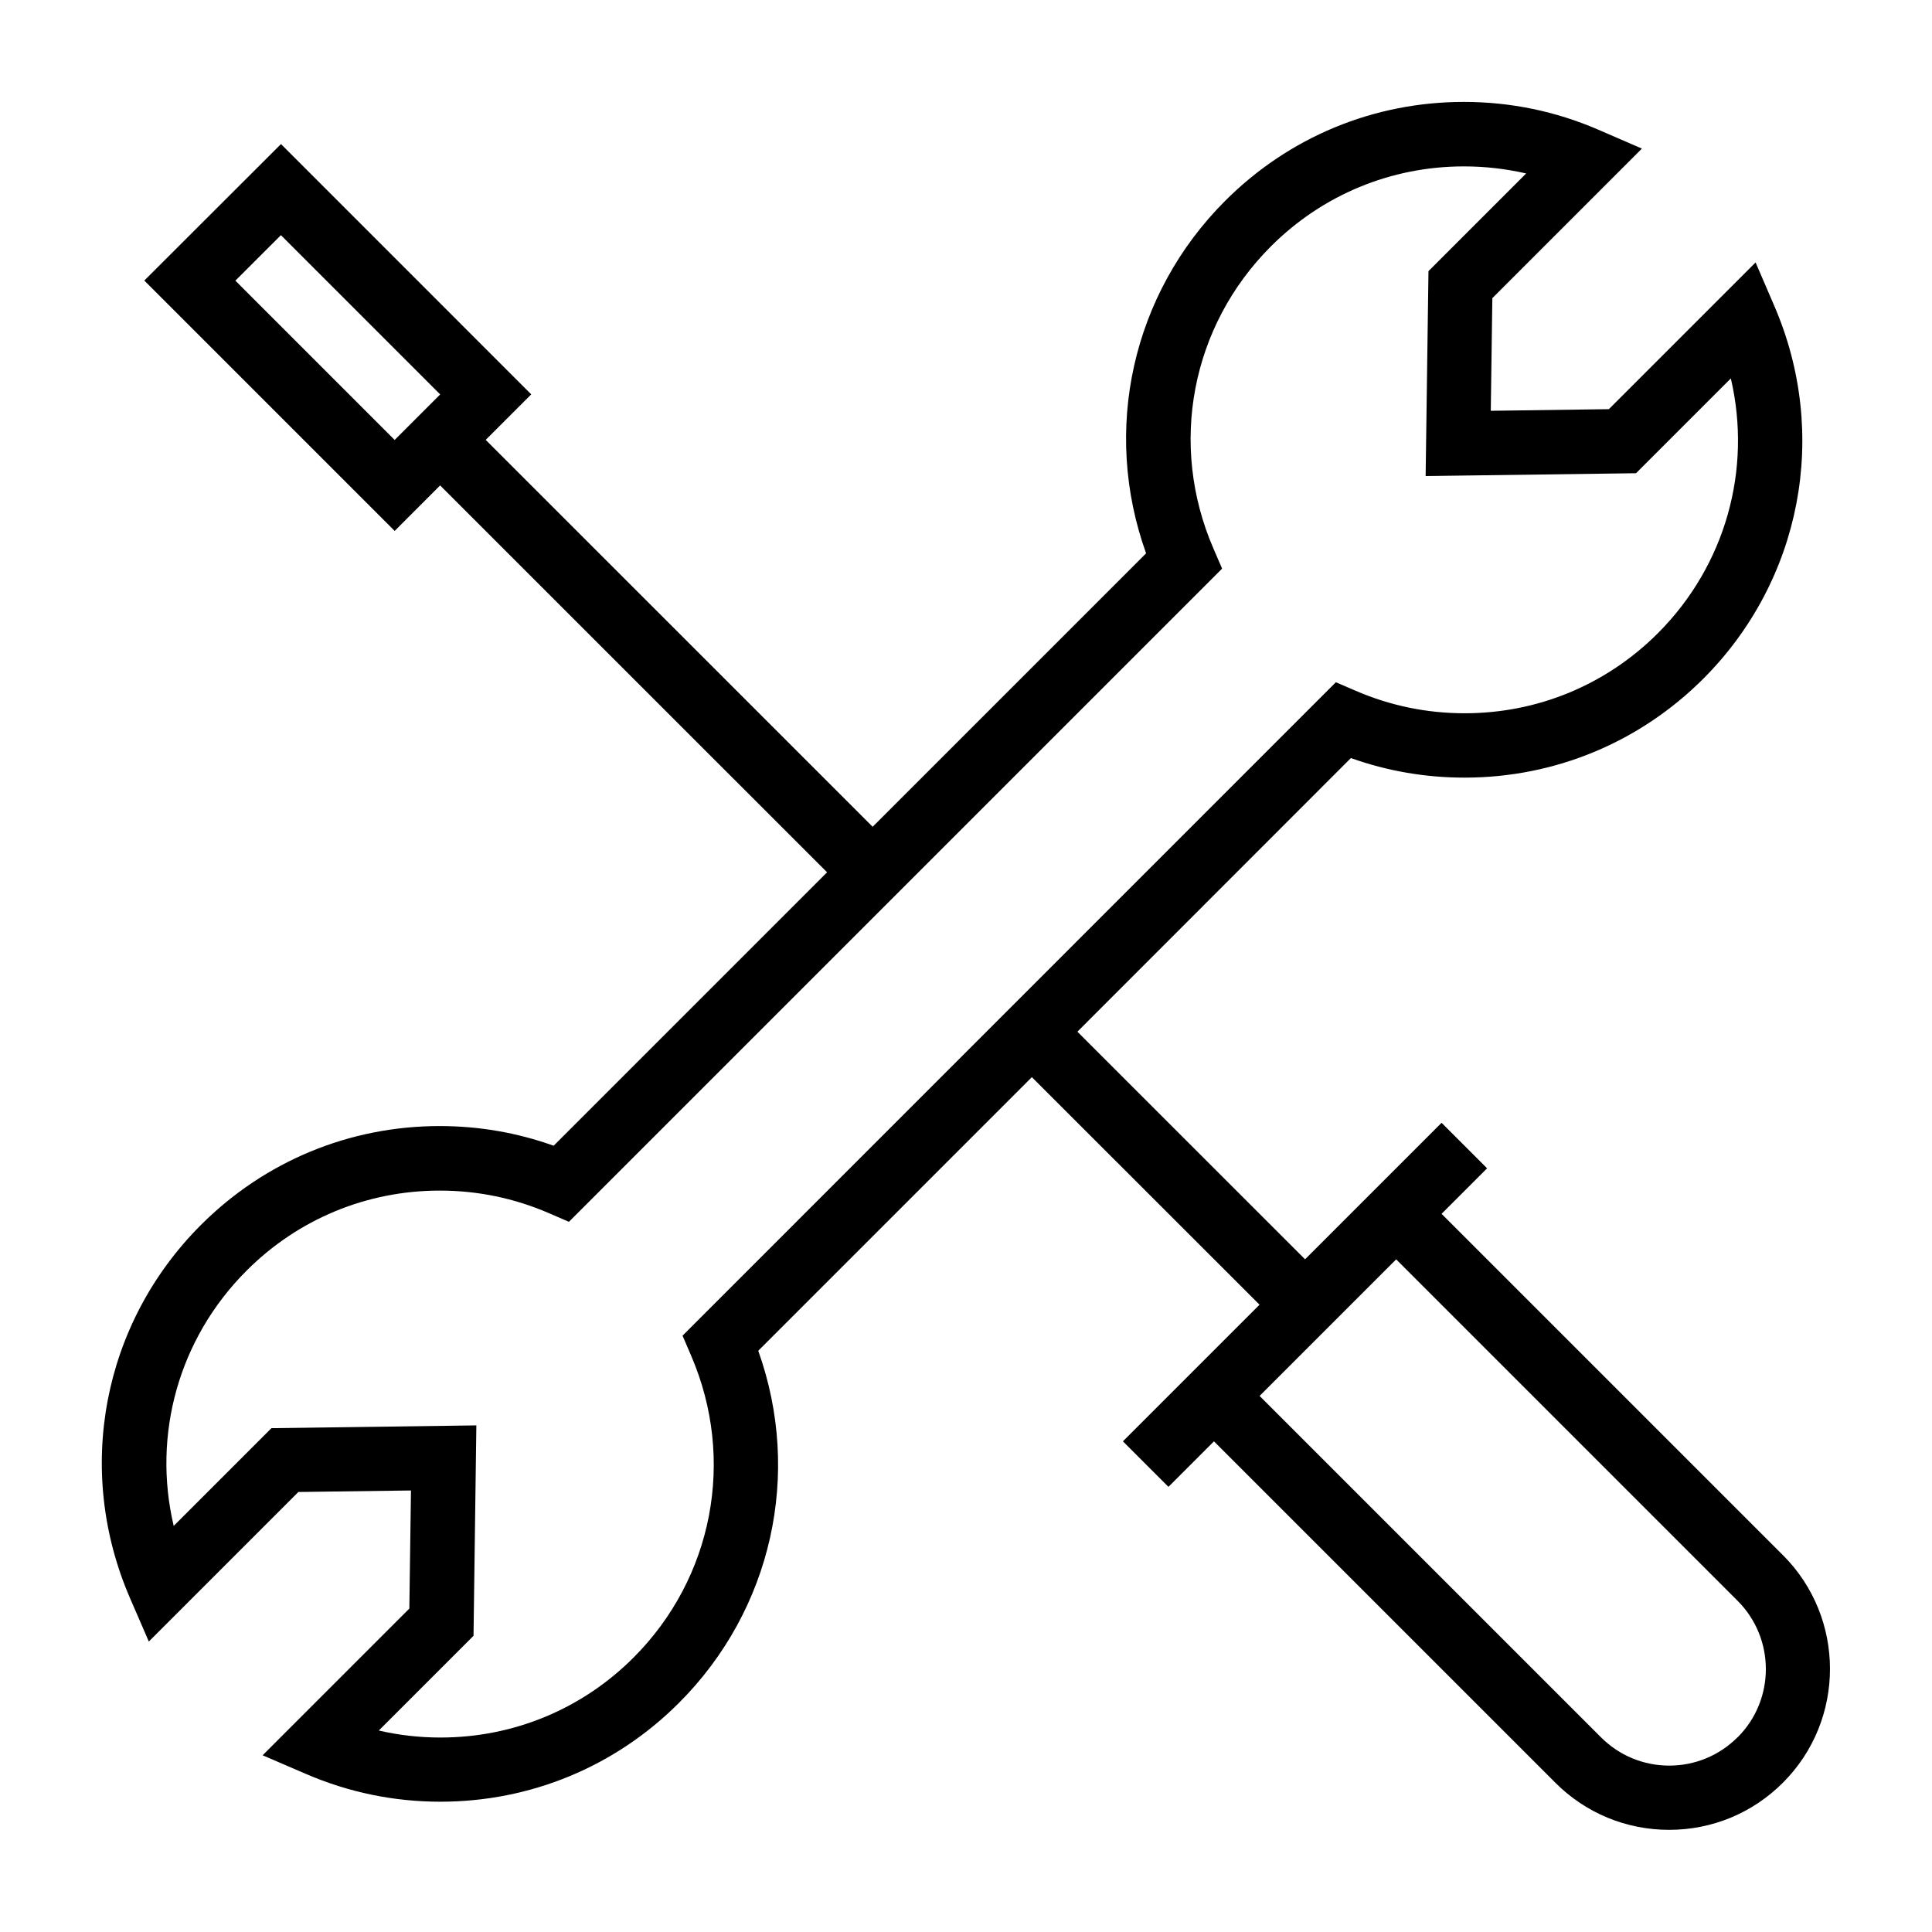
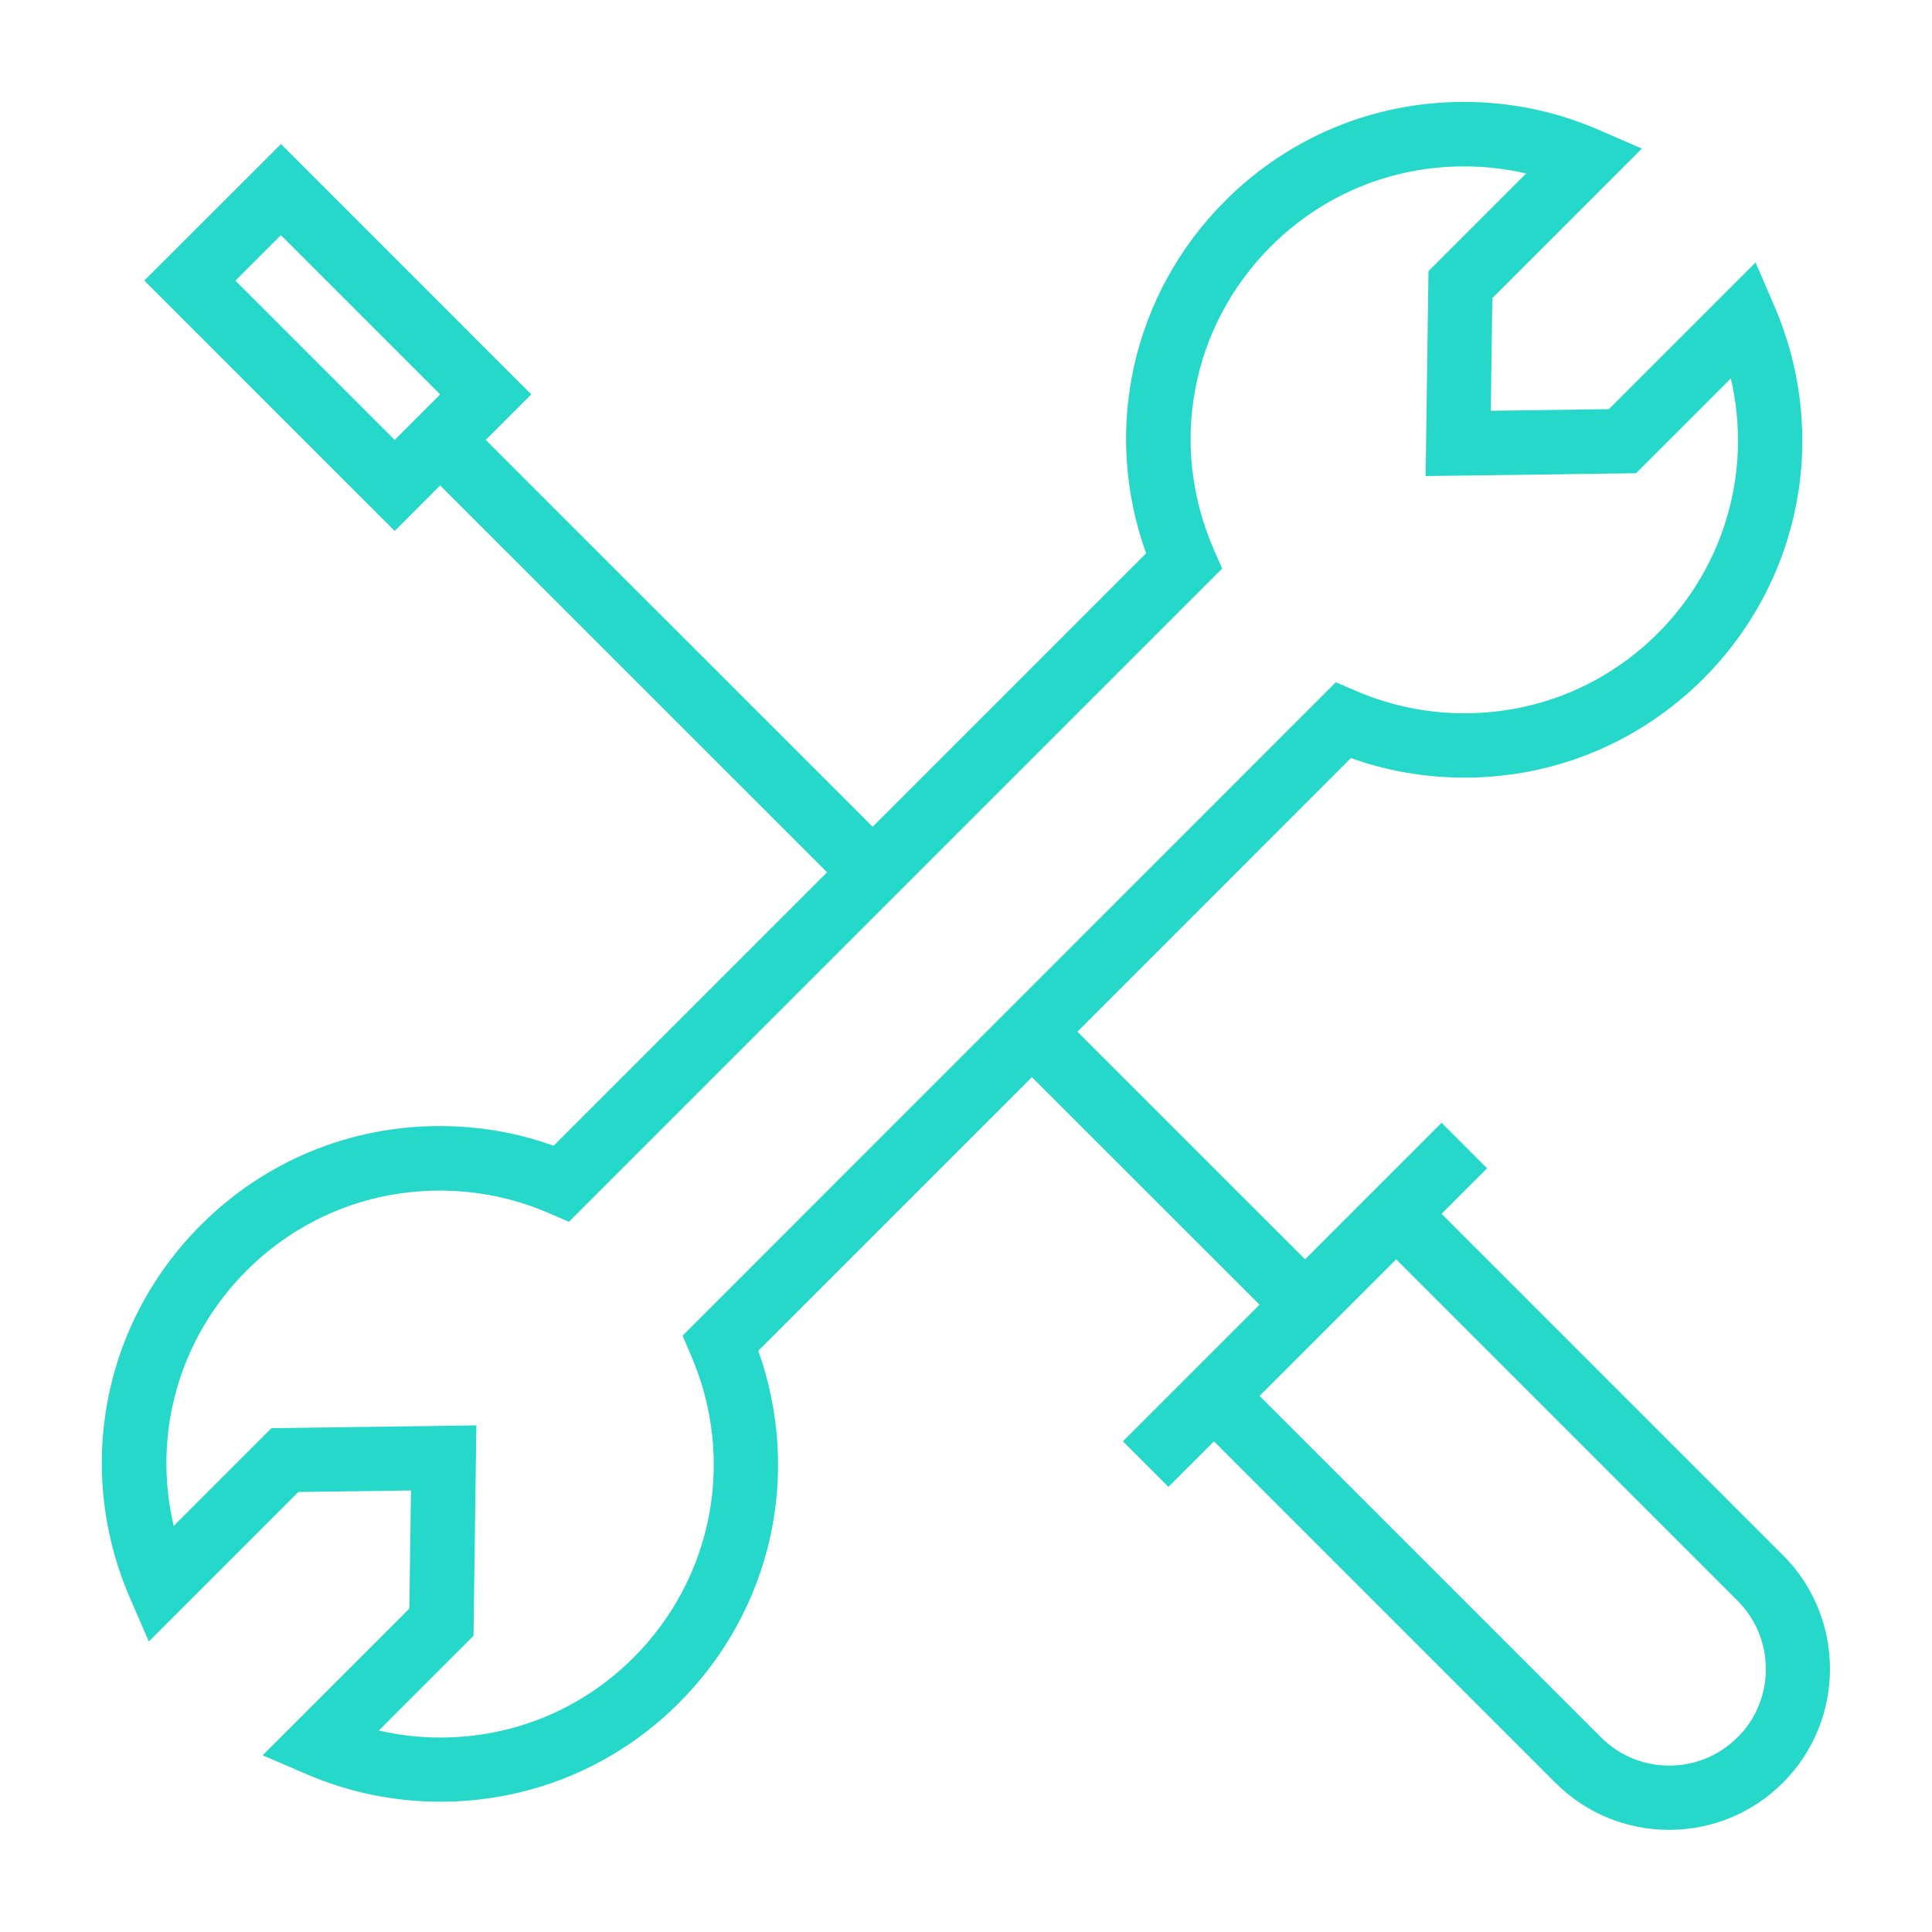
<svg xmlns="http://www.w3.org/2000/svg" width="800px" height="800px" viewBox="0 0 32 32" version="1.1">
  <g id="icomoon-ignore">
</g>
-   <path d="M29.532 25.76l-5.655-5.655 0.754-0.754-0.754-0.754-2.261 2.261-3.771-3.77 4.53-4.532c0.603 0.215 1.234 0.324 1.882 0.324 1.493 0 2.897-0.582 3.954-1.637 1.63-1.631 2.092-4.054 1.178-6.174l-0.311-0.722-2.43 2.43-1.956 0.027 0.026-1.866 2.477-2.477-0.72-0.312c-0.706-0.306-1.457-0.461-2.229-0.461-1.494 0-2.897 0.582-3.952 1.637-1.546 1.545-2.043 3.802-1.311 5.84l-4.529 4.529-6.409-6.408 0.754-0.754-4.145-4.146-2.264 2.261 4.147 4.147 0.753-0.754 6.409 6.408-4.529 4.529c-0.605-0.217-1.239-0.326-1.888-0.326-1.493 0-2.897 0.582-3.953 1.637-1.633 1.632-2.095 4.059-1.176 6.181l0.312 0.72 2.477-2.477 1.865-0.025-0.027 1.956-2.43 2.43 0.722 0.311c0.704 0.303 1.452 0.458 2.221 0.458 1.494 0 2.897-0.581 3.952-1.636 1.544-1.544 2.041-3.799 1.314-5.833l4.532-4.532 3.771 3.769-2.263 2.263 0.754 0.754 0.754-0.754 5.654 5.654c0.503 0.504 1.174 0.781 1.885 0.781s1.381-0.277 1.885-0.781c1.039-1.039 1.039-2.73-0-3.769zM3.899 4.648l0.754-0.753 2.638 2.638-0.754 0.754-2.639-2.639zM11.448 22.456c0.739 1.716 0.364 3.679-0.955 4.999-0.854 0.854-1.989 1.324-3.198 1.324-0.347 0-0.689-0.039-1.021-0.116l1.569-1.569 0.047-3.485-3.394 0.046-1.619 1.619c-0.356-1.51 0.081-3.103 1.208-4.229 0.854-0.854 1.99-1.325 3.199-1.325 0.626 0 1.233 0.125 1.806 0.373l0.333 0.144 10.819-10.819-0.144-0.333c-0.744-1.719-0.37-3.682 0.952-5.004 0.854-0.854 1.99-1.325 3.198-1.325 0.35 0 0.695 0.040 1.030 0.117l-1.618 1.618-0.047 3.394 3.485-0.047 1.57-1.57c0.352 1.507-0.086 3.097-1.209 4.221-0.855 0.854-1.991 1.325-3.2 1.325-0.624 0-1.23-0.125-1.801-0.371l-0.332-0.143-10.821 10.823 0.143 0.332zM28.779 28.775c-0.302 0.302-0.704 0.469-1.131 0.469s-0.829-0.167-1.131-0.469l-5.654-5.654 2.262-2.262 5.655 5.655c0.624 0.624 0.624 1.638 0.001 2.261z" fill="#000000">
+   <path d="M29.532 25.76l-5.655-5.655 0.754-0.754-0.754-0.754-2.261 2.261-3.771-3.77 4.53-4.532c0.603 0.215 1.234 0.324 1.882 0.324 1.493 0 2.897-0.582 3.954-1.637 1.63-1.631 2.092-4.054 1.178-6.174l-0.311-0.722-2.43 2.43-1.956 0.027 0.026-1.866 2.477-2.477-0.72-0.312c-0.706-0.306-1.457-0.461-2.229-0.461-1.494 0-2.897 0.582-3.952 1.637-1.546 1.545-2.043 3.802-1.311 5.84l-4.529 4.529-6.409-6.408 0.754-0.754-4.145-4.146-2.264 2.261 4.147 4.147 0.753-0.754 6.409 6.408-4.529 4.529c-0.605-0.217-1.239-0.326-1.888-0.326-1.493 0-2.897 0.582-3.953 1.637-1.633 1.632-2.095 4.059-1.176 6.181l0.312 0.72 2.477-2.477 1.865-0.025-0.027 1.956-2.43 2.43 0.722 0.311c0.704 0.303 1.452 0.458 2.221 0.458 1.494 0 2.897-0.581 3.952-1.636 1.544-1.544 2.041-3.799 1.314-5.833l4.532-4.532 3.771 3.769-2.263 2.263 0.754 0.754 0.754-0.754 5.654 5.654c0.503 0.504 1.174 0.781 1.885 0.781s1.381-0.277 1.885-0.781c1.039-1.039 1.039-2.73-0-3.769zM3.899 4.648l0.754-0.753 2.638 2.638-0.754 0.754-2.639-2.639zM11.448 22.456c0.739 1.716 0.364 3.679-0.955 4.999-0.854 0.854-1.989 1.324-3.198 1.324-0.347 0-0.689-0.039-1.021-0.116l1.569-1.569 0.047-3.485-3.394 0.046-1.619 1.619c-0.356-1.51 0.081-3.103 1.208-4.229 0.854-0.854 1.99-1.325 3.199-1.325 0.626 0 1.233 0.125 1.806 0.373l0.333 0.144 10.819-10.819-0.144-0.333c-0.744-1.719-0.37-3.682 0.952-5.004 0.854-0.854 1.99-1.325 3.198-1.325 0.35 0 0.695 0.040 1.030 0.117l-1.618 1.618-0.047 3.394 3.485-0.047 1.57-1.57c0.352 1.507-0.086 3.097-1.209 4.221-0.855 0.854-1.991 1.325-3.2 1.325-0.624 0-1.23-0.125-1.801-0.371l-0.332-0.143-10.821 10.823 0.143 0.332zM28.779 28.775c-0.302 0.302-0.704 0.469-1.131 0.469s-0.829-0.167-1.131-0.469l-5.654-5.654 2.262-2.262 5.655 5.655c0.624 0.624 0.624 1.638 0.001 2.261z" fill="rgb(38 216 202)">

</path>
</svg>
